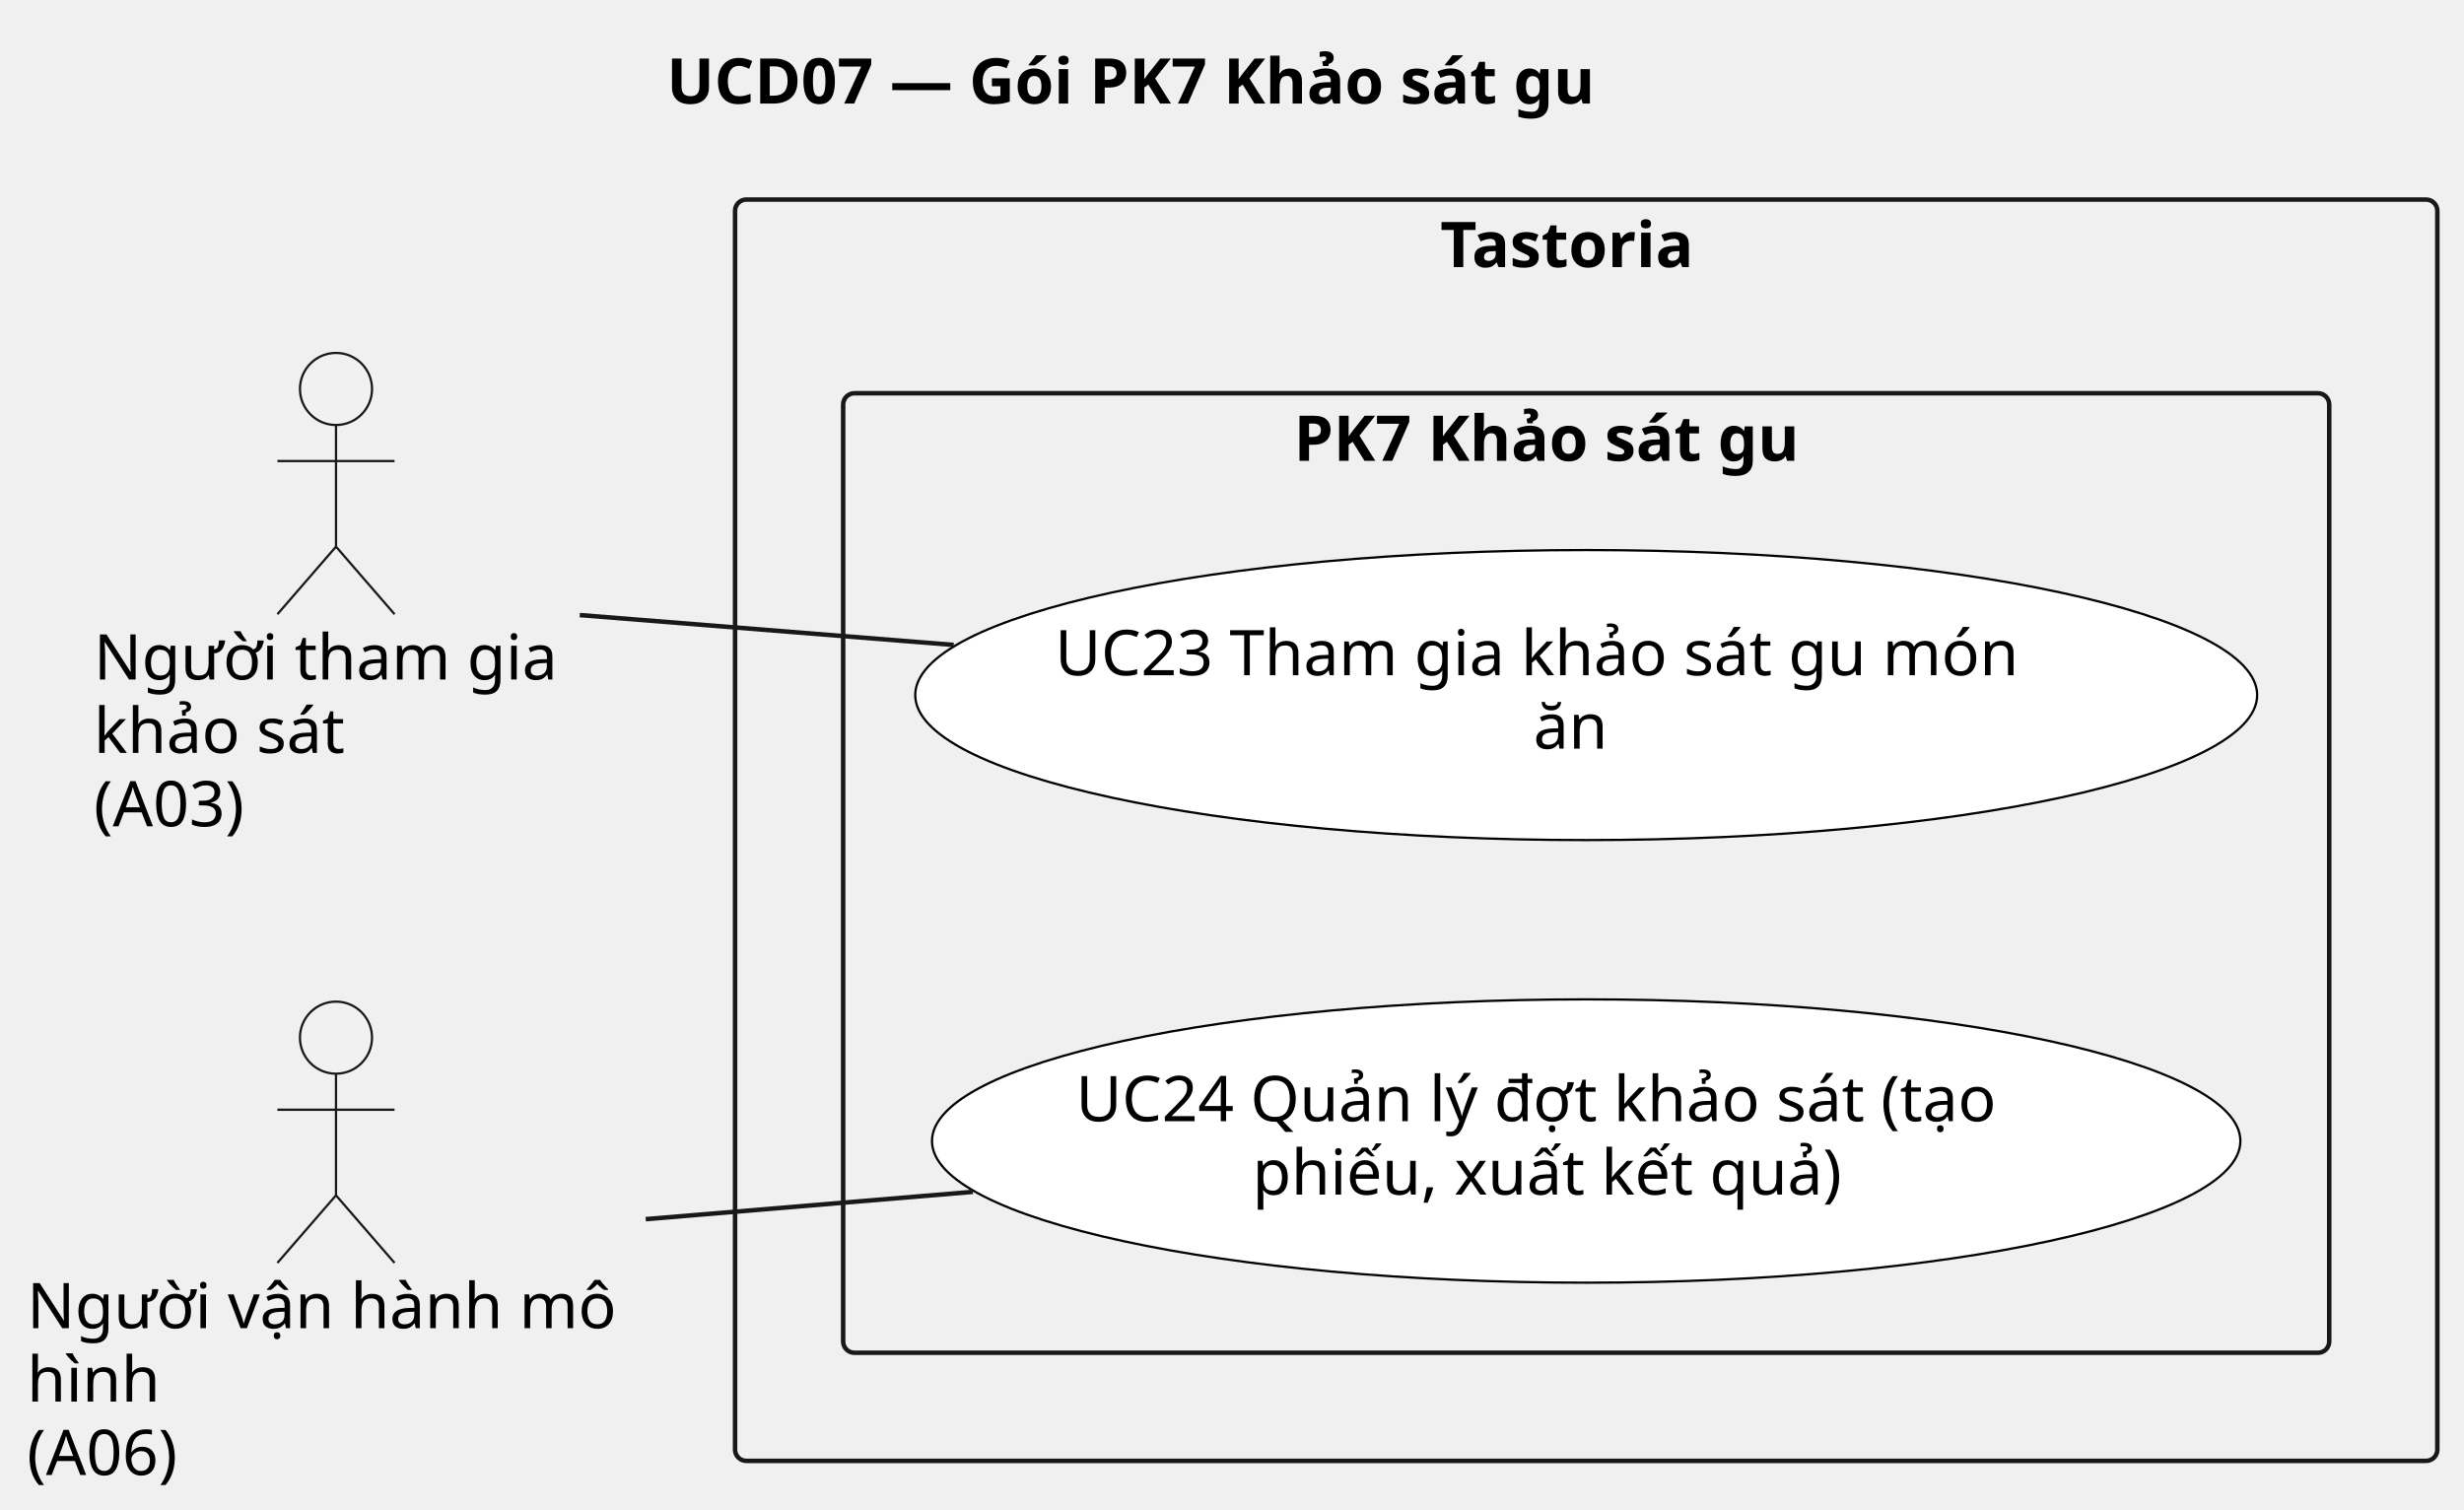
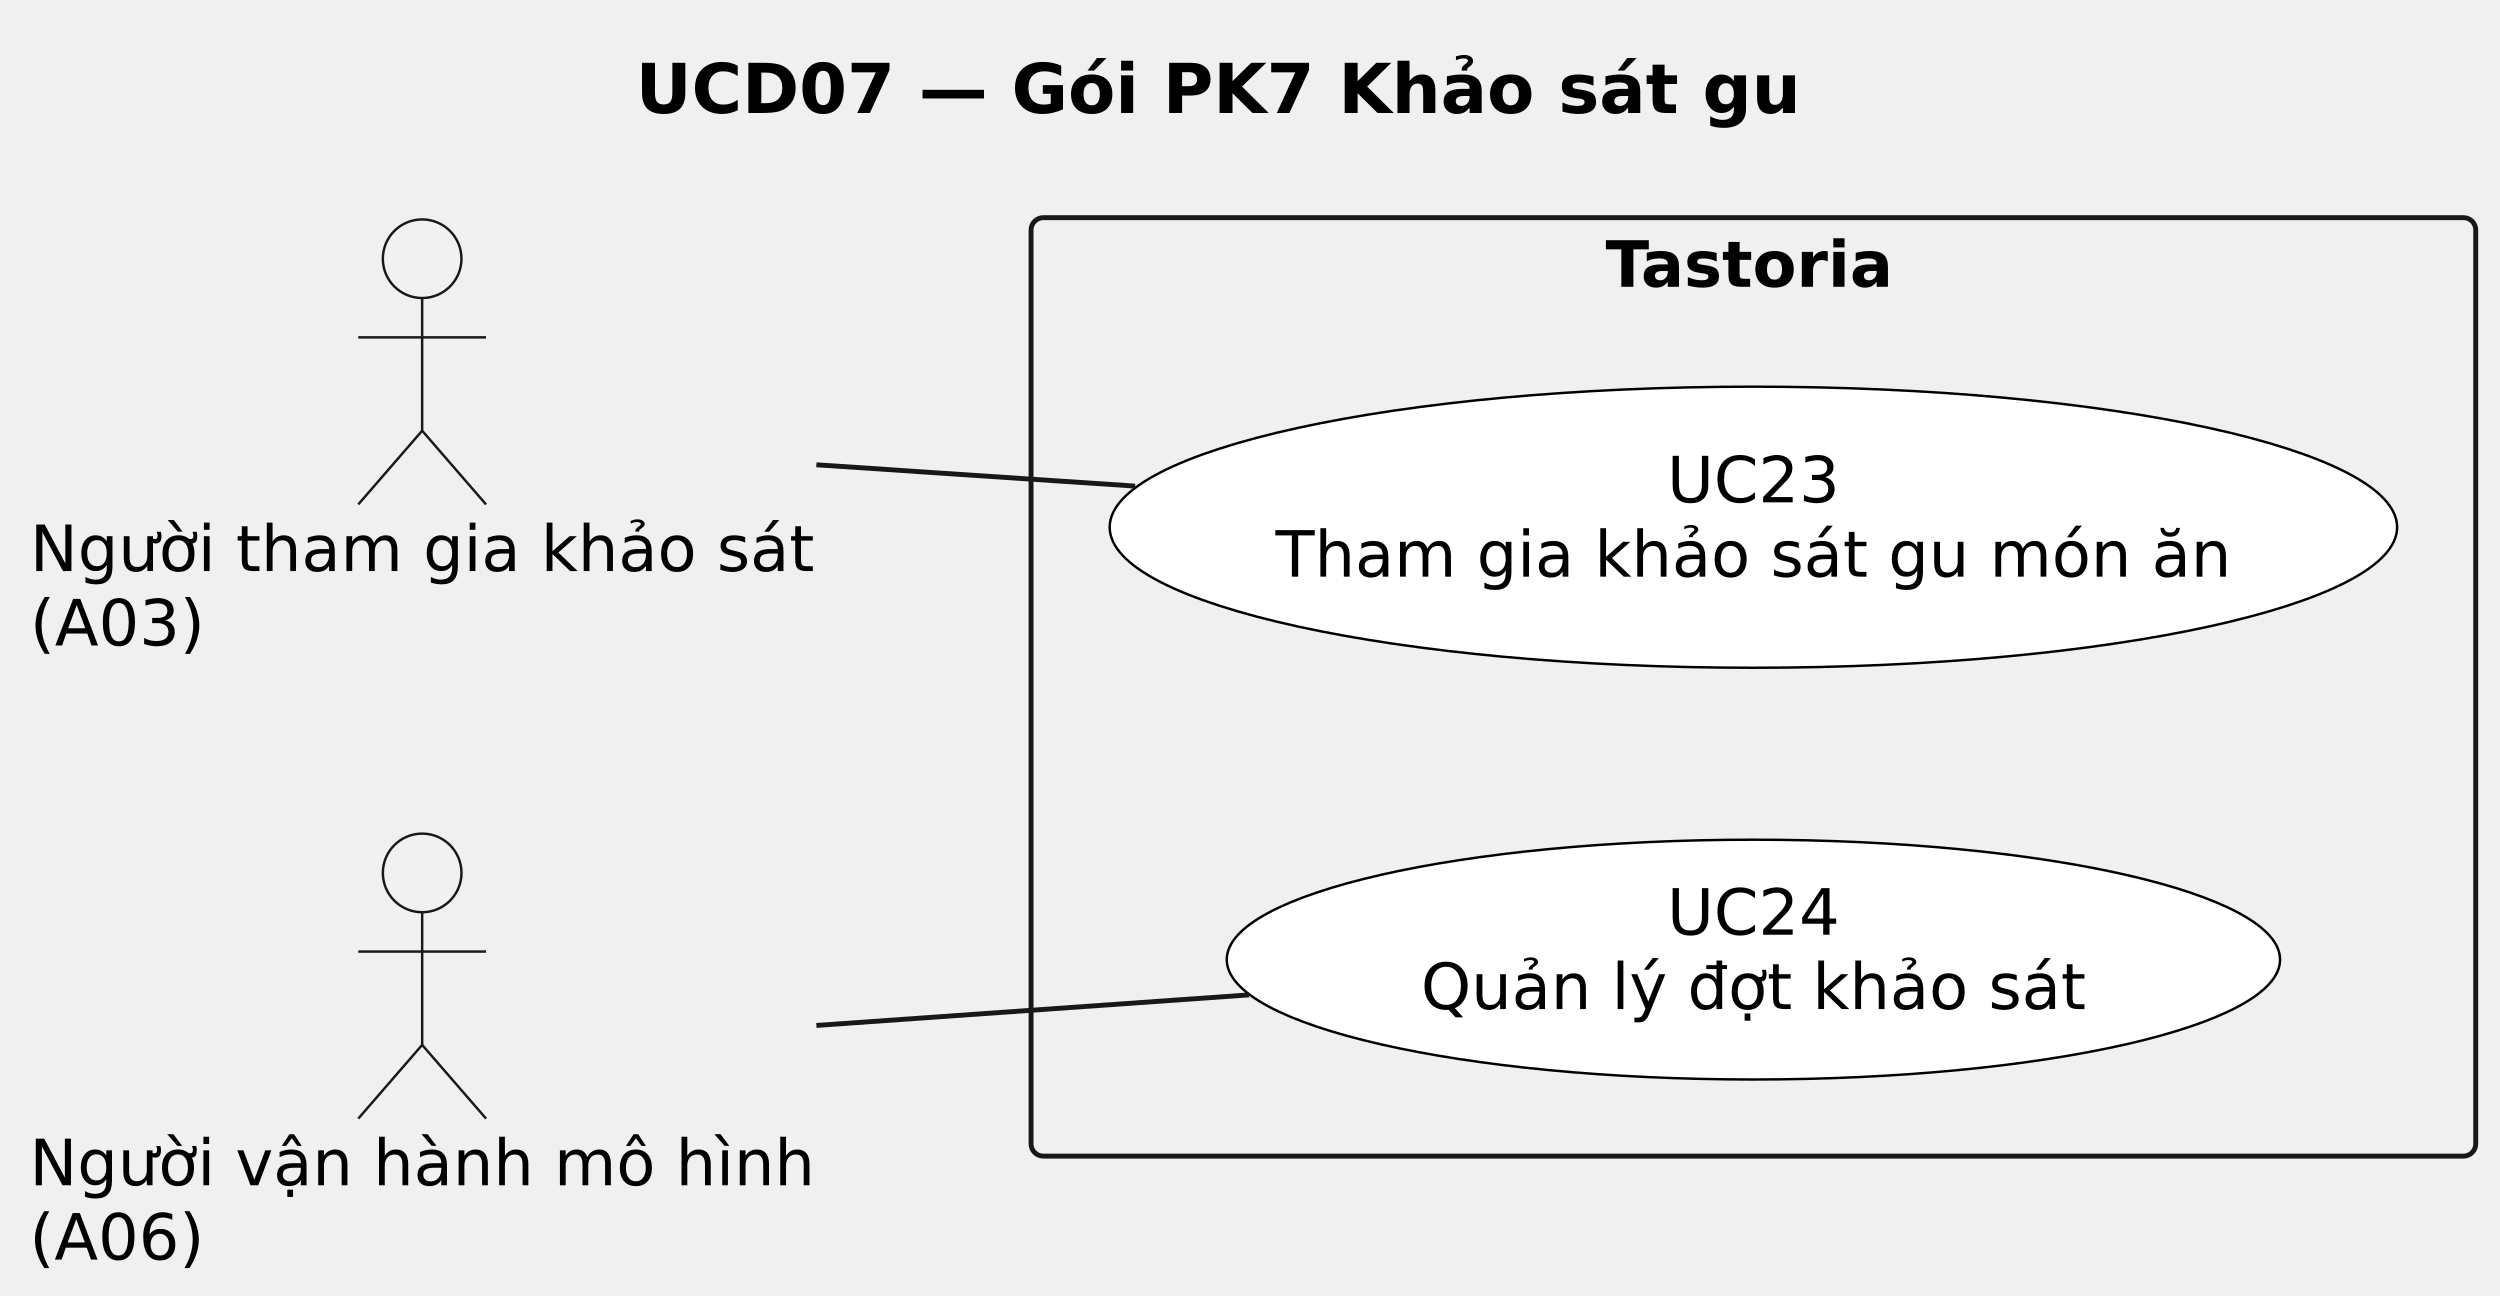
- <svg xmlns="http://www.w3.org/2000/svg" contentStyleType="text/css" height="335px" preserveAspectRatio="none" style="width:547px;height:335px;background:#FFFFFF;" version="1.1" viewBox="0 0 547 335" width="547px" zoomAndPan="magnify">
+ <svg xmlns="http://www.w3.org/2000/svg" contentStyleType="text/css" height="302.5px" preserveAspectRatio="none" style="width:583px;height:302px;background:#FFFFFF;" version="1.1" viewBox="0 0 583 302" width="583.229px" zoomAndPan="magnify">
  <defs />
  <g>
-     <text fill="#000000" font-family="sans-serif" font-size="14" font-weight="bold" lengthAdjust="spacing" textLength="237.091" x="147.995" y="22.995">UCD07 — Gói PK7 Khảo sát gu</text>
+     <text fill="#000000" font-family="DejaVu Sans" font-size="16.042" font-weight="bold" lengthAdjust="spacing" textLength="271.667" x="148.253" y="26.349">UCD07 — Gói PK7 Khảo sát gu</text>
    <g id="cluster_Tastoria">
-       <rect fill="none" height="280" rx="2.5" ry="2.5" style="stroke:#181818;stroke-width:1;" width="377.9" x="163.18" y="44.297" />
-       <text fill="#000000" font-family="sans-serif" font-size="14" font-weight="bold" lengthAdjust="spacing" textLength="64.791" x="319.735" y="59.292">Tastoria</text>
-     </g>
-     <g id="cluster_PK7">
-       <rect fill="none" height="213" rx="2.5" ry="2.5" style="stroke:#181818;stroke-width:1;" width="329.9" x="187.18" y="87.297" />
-       <text fill="#000000" font-family="sans-serif" font-size="14" font-weight="bold" lengthAdjust="spacing" textLength="129.815" x="287.223" y="102.292">PK7 Khảo sát gu</text>
+       <rect fill="none" height="218.854" rx="2.865" ry="2.865" style="stroke:#181818;stroke-width:1.146;" width="336.898" x="240.442" y="50.757" />
+       <text fill="#000000" font-family="DejaVu Sans" font-size="14.896" font-weight="bold" lengthAdjust="spacing" textLength="68.937" x="374.422" y="66.875">Tastoria</text>
    </g>
    <g id="elem_UC23">
-       <ellipse cx="352.13" cy="154.297" fill="#FFFFFF" rx="148.95" ry="32.19" style="stroke:#000000;stroke-width:0.5;" />
-       <text fill="#000000" font-family="sans-serif" font-size="14" lengthAdjust="spacing" textLength="229.858" x="234.201" y="149.896">UC23 Tham gia khảo sát gu món</text>
-       <text fill="#000000" font-family="sans-serif" font-size="14" lengthAdjust="spacing" textLength="17.452" x="340.404" y="166.193">ăn</text>
+       <ellipse cx="408.892" cy="122.947" fill="#FFFFFF" rx="150.117" ry="32.773" style="stroke:#000000;stroke-width:0.573;" />
+       <text fill="#000000" font-family="DejaVu Sans" font-size="14.896" lengthAdjust="spacing" textLength="40.258" x="388.763" y="117.142">UC23</text>
+       <text fill="#000000" font-family="DejaVu Sans" font-size="14.896" lengthAdjust="spacing" textLength="222.877" x="297.453" y="134.482">Tham gia khảo sát gu món ăn</text>
    </g>
    <g id="elem_UC24">
-       <ellipse cx="352.128" cy="253.293" fill="#FFFFFF" rx="145.228" ry="31.446" style="stroke:#000000;stroke-width:0.5;" />
-       <text fill="#000000" font-family="sans-serif" font-size="14" lengthAdjust="spacing" textLength="220.582" x="238.837" y="248.892">UC24 Quản lý đợt khảo sát (tạo</text>
-       <text fill="#000000" font-family="sans-serif" font-size="14" lengthAdjust="spacing" textLength="142.174" x="278.041" y="265.189">phiếu, xuất kết quả)</text>
+       <ellipse cx="408.895" cy="223.779" fill="#FFFFFF" rx="122.815" ry="27.959" style="stroke:#000000;stroke-width:0.573;" />
+       <text fill="#000000" font-family="DejaVu Sans" font-size="14.896" lengthAdjust="spacing" textLength="40.258" x="388.766" y="217.974">UC24</text>
+       <text fill="#000000" font-family="DejaVu Sans" font-size="14.896" lengthAdjust="spacing" textLength="155.075" x="331.358" y="235.314">Quản lý đợt khảo sát</text>
    </g>
    <g id="elem_A03">
-       <ellipse cx="74.591" cy="86.347" fill="#F1F1F1" rx="8" ry="8" style="stroke:#181818;stroke-width:0.5;" />
-       <path d="M74.591,94.347 L74.591,121.347 M61.591,102.347 L87.591,102.347 M74.591,121.347 L61.591,136.347 M74.591,121.347 L87.591,136.347 " fill="none" style="stroke:#181818;stroke-width:0.5;" />
-       <text fill="#000000" font-family="sans-serif" font-size="14" lengthAdjust="spacing" textLength="107.522" x="20.83" y="150.842">Người tham gia</text>
-       <text fill="#000000" font-family="sans-serif" font-size="14" lengthAdjust="spacing" textLength="59.938" x="20.83" y="167.139">khảo sát</text>
-       <text fill="#000000" font-family="sans-serif" font-size="14" lengthAdjust="spacing" textLength="38.315" x="20.83" y="183.436">(A03)</text>
+       <ellipse cx="98.445" cy="60.336" fill="#F1F1F1" rx="9.167" ry="9.167" style="stroke:#181818;stroke-width:0.573;" />
+       <path d="M98.445,69.503 L98.445,100.44 M83.549,78.669 L113.341,78.669 M98.445,100.44 L83.549,117.628 M98.445,100.44 L113.341,117.628 " fill="none" style="stroke:#181818;stroke-width:0.573;" />
+       <text fill="#000000" font-family="DejaVu Sans" font-size="14.896" lengthAdjust="spacing" textLength="182.91" x="6.99" y="133.173">Người tham gia khảo sát</text>
+       <text fill="#000000" font-family="DejaVu Sans" font-size="14.896" lengthAdjust="spacing" textLength="40.767" x="6.99" y="150.513">(A03)</text>
    </g>
    <g id="elem_A06">
-       <ellipse cx="74.588" cy="230.347" fill="#F1F1F1" rx="8" ry="8" style="stroke:#181818;stroke-width:0.5;" />
-       <path d="M74.588,238.347 L74.588,265.347 M61.588,246.347 L87.588,246.347 M74.588,265.347 L61.588,280.347 M74.588,265.347 L87.588,280.347 " fill="none" style="stroke:#181818;stroke-width:0.5;" />
-       <text fill="#000000" font-family="sans-serif" font-size="14" lengthAdjust="spacing" textLength="137.177" x="6" y="294.842">Người vận hành mô</text>
-       <text fill="#000000" font-family="sans-serif" font-size="14" lengthAdjust="spacing" textLength="30.509" x="6" y="311.139">hình</text>
-       <text fill="#000000" font-family="sans-serif" font-size="14" lengthAdjust="spacing" textLength="38.315" x="6" y="327.436">(A06)</text>
+       <ellipse cx="98.45" cy="203.565" fill="#F1F1F1" rx="9.167" ry="9.167" style="stroke:#181818;stroke-width:0.573;" />
+       <path d="M98.45,212.732 L98.45,243.669 M83.554,221.899 L113.346,221.899 M98.45,243.669 L83.554,260.857 M98.45,243.669 L113.346,260.857 " fill="none" style="stroke:#181818;stroke-width:0.573;" />
+       <text fill="#000000" font-family="DejaVu Sans" font-size="14.896" lengthAdjust="spacing" textLength="183.15" x="6.875" y="276.402">Người vận hành mô hình</text>
+       <text fill="#000000" font-family="DejaVu Sans" font-size="14.896" lengthAdjust="spacing" textLength="40.767" x="6.875" y="293.742">(A06)</text>
    </g>
    <g id="link_A03_UC23">
-       <path d="M128.71,136.537 C152.64,138.447 182.13,140.807 211.72,143.167 " fill="none" id="A03-UC23" style="stroke:#181818;stroke-width:1;" />
+       <path d="M190.38,108.392 C213.732,109.951 239.422,111.669 264.71,113.365 " fill="none" id="A03-UC23" style="stroke:#181818;stroke-width:1.146;" />
    </g>
    <g id="link_A06_UC24">
-       <path d="M143.35,270.637 C165.41,268.797 190.75,266.687 215.97,264.577 " fill="none" id="A06-UC24" style="stroke:#181818;stroke-width:1;" />
+       <path d="M190.38,239.132 C221.982,236.898 257.881,234.365 291.271,232.005 " fill="none" id="A06-UC24" style="stroke:#181818;stroke-width:1.146;" />
    </g>
  </g>
</svg>
